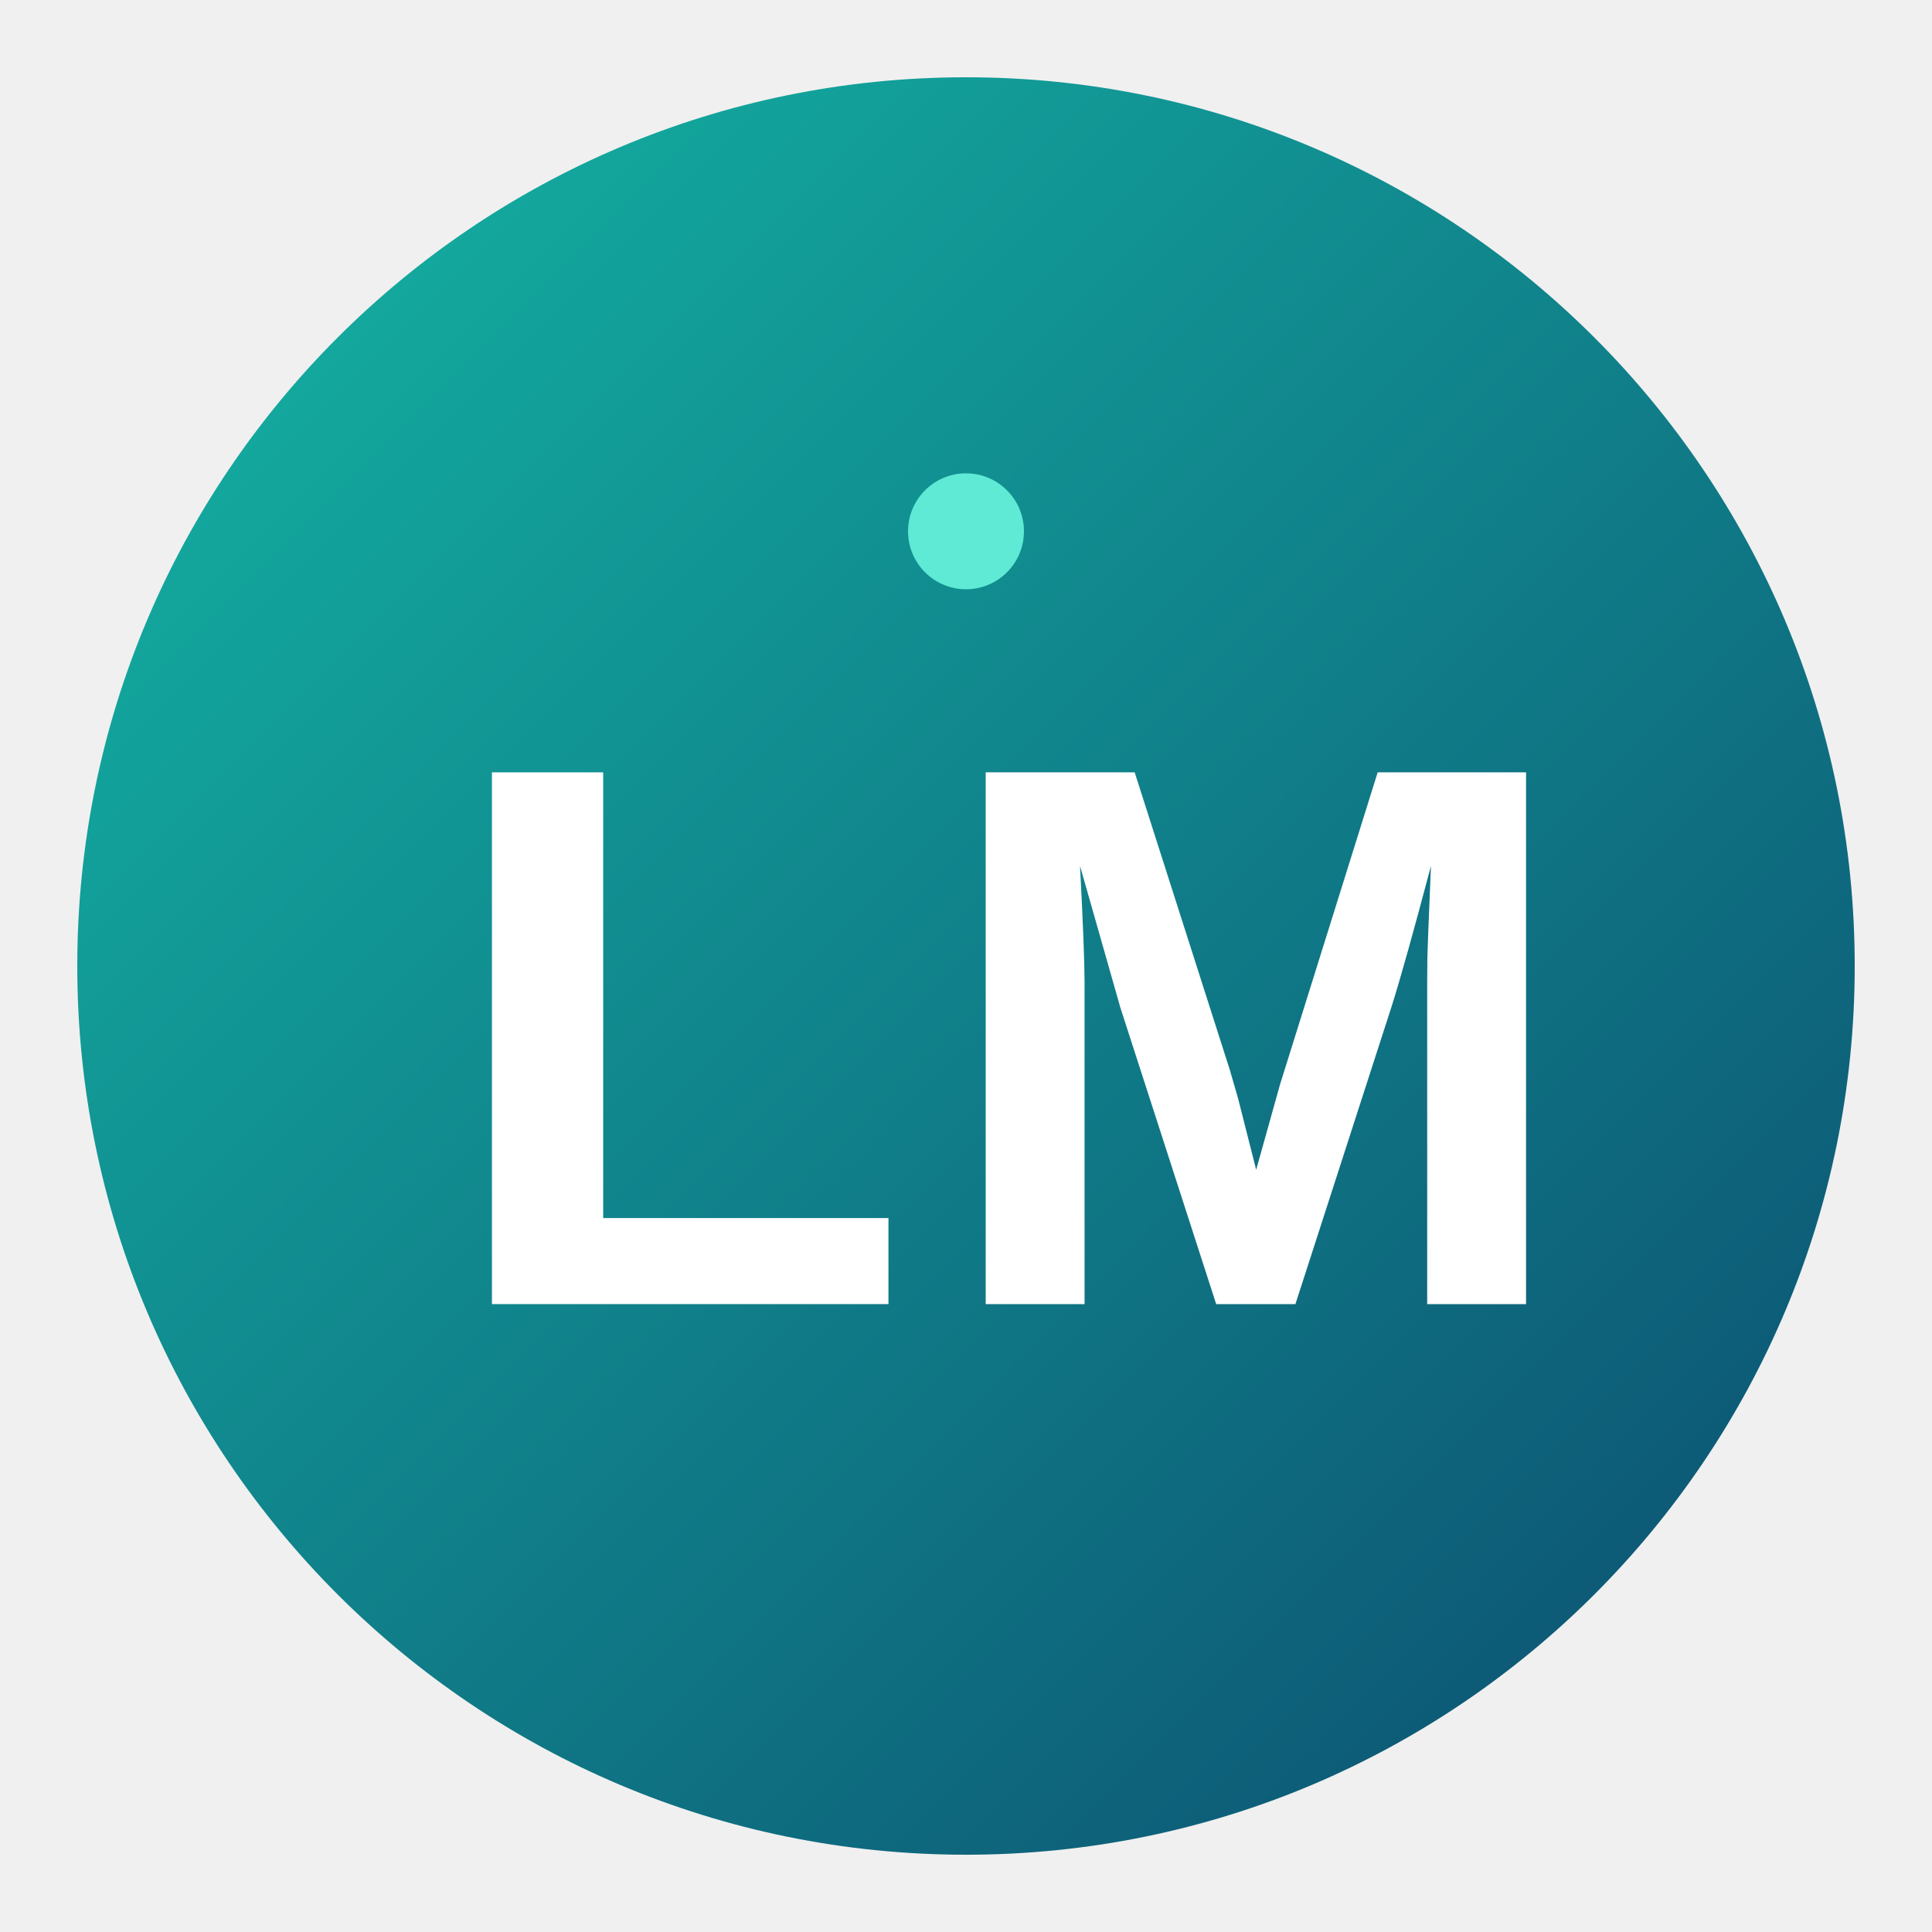
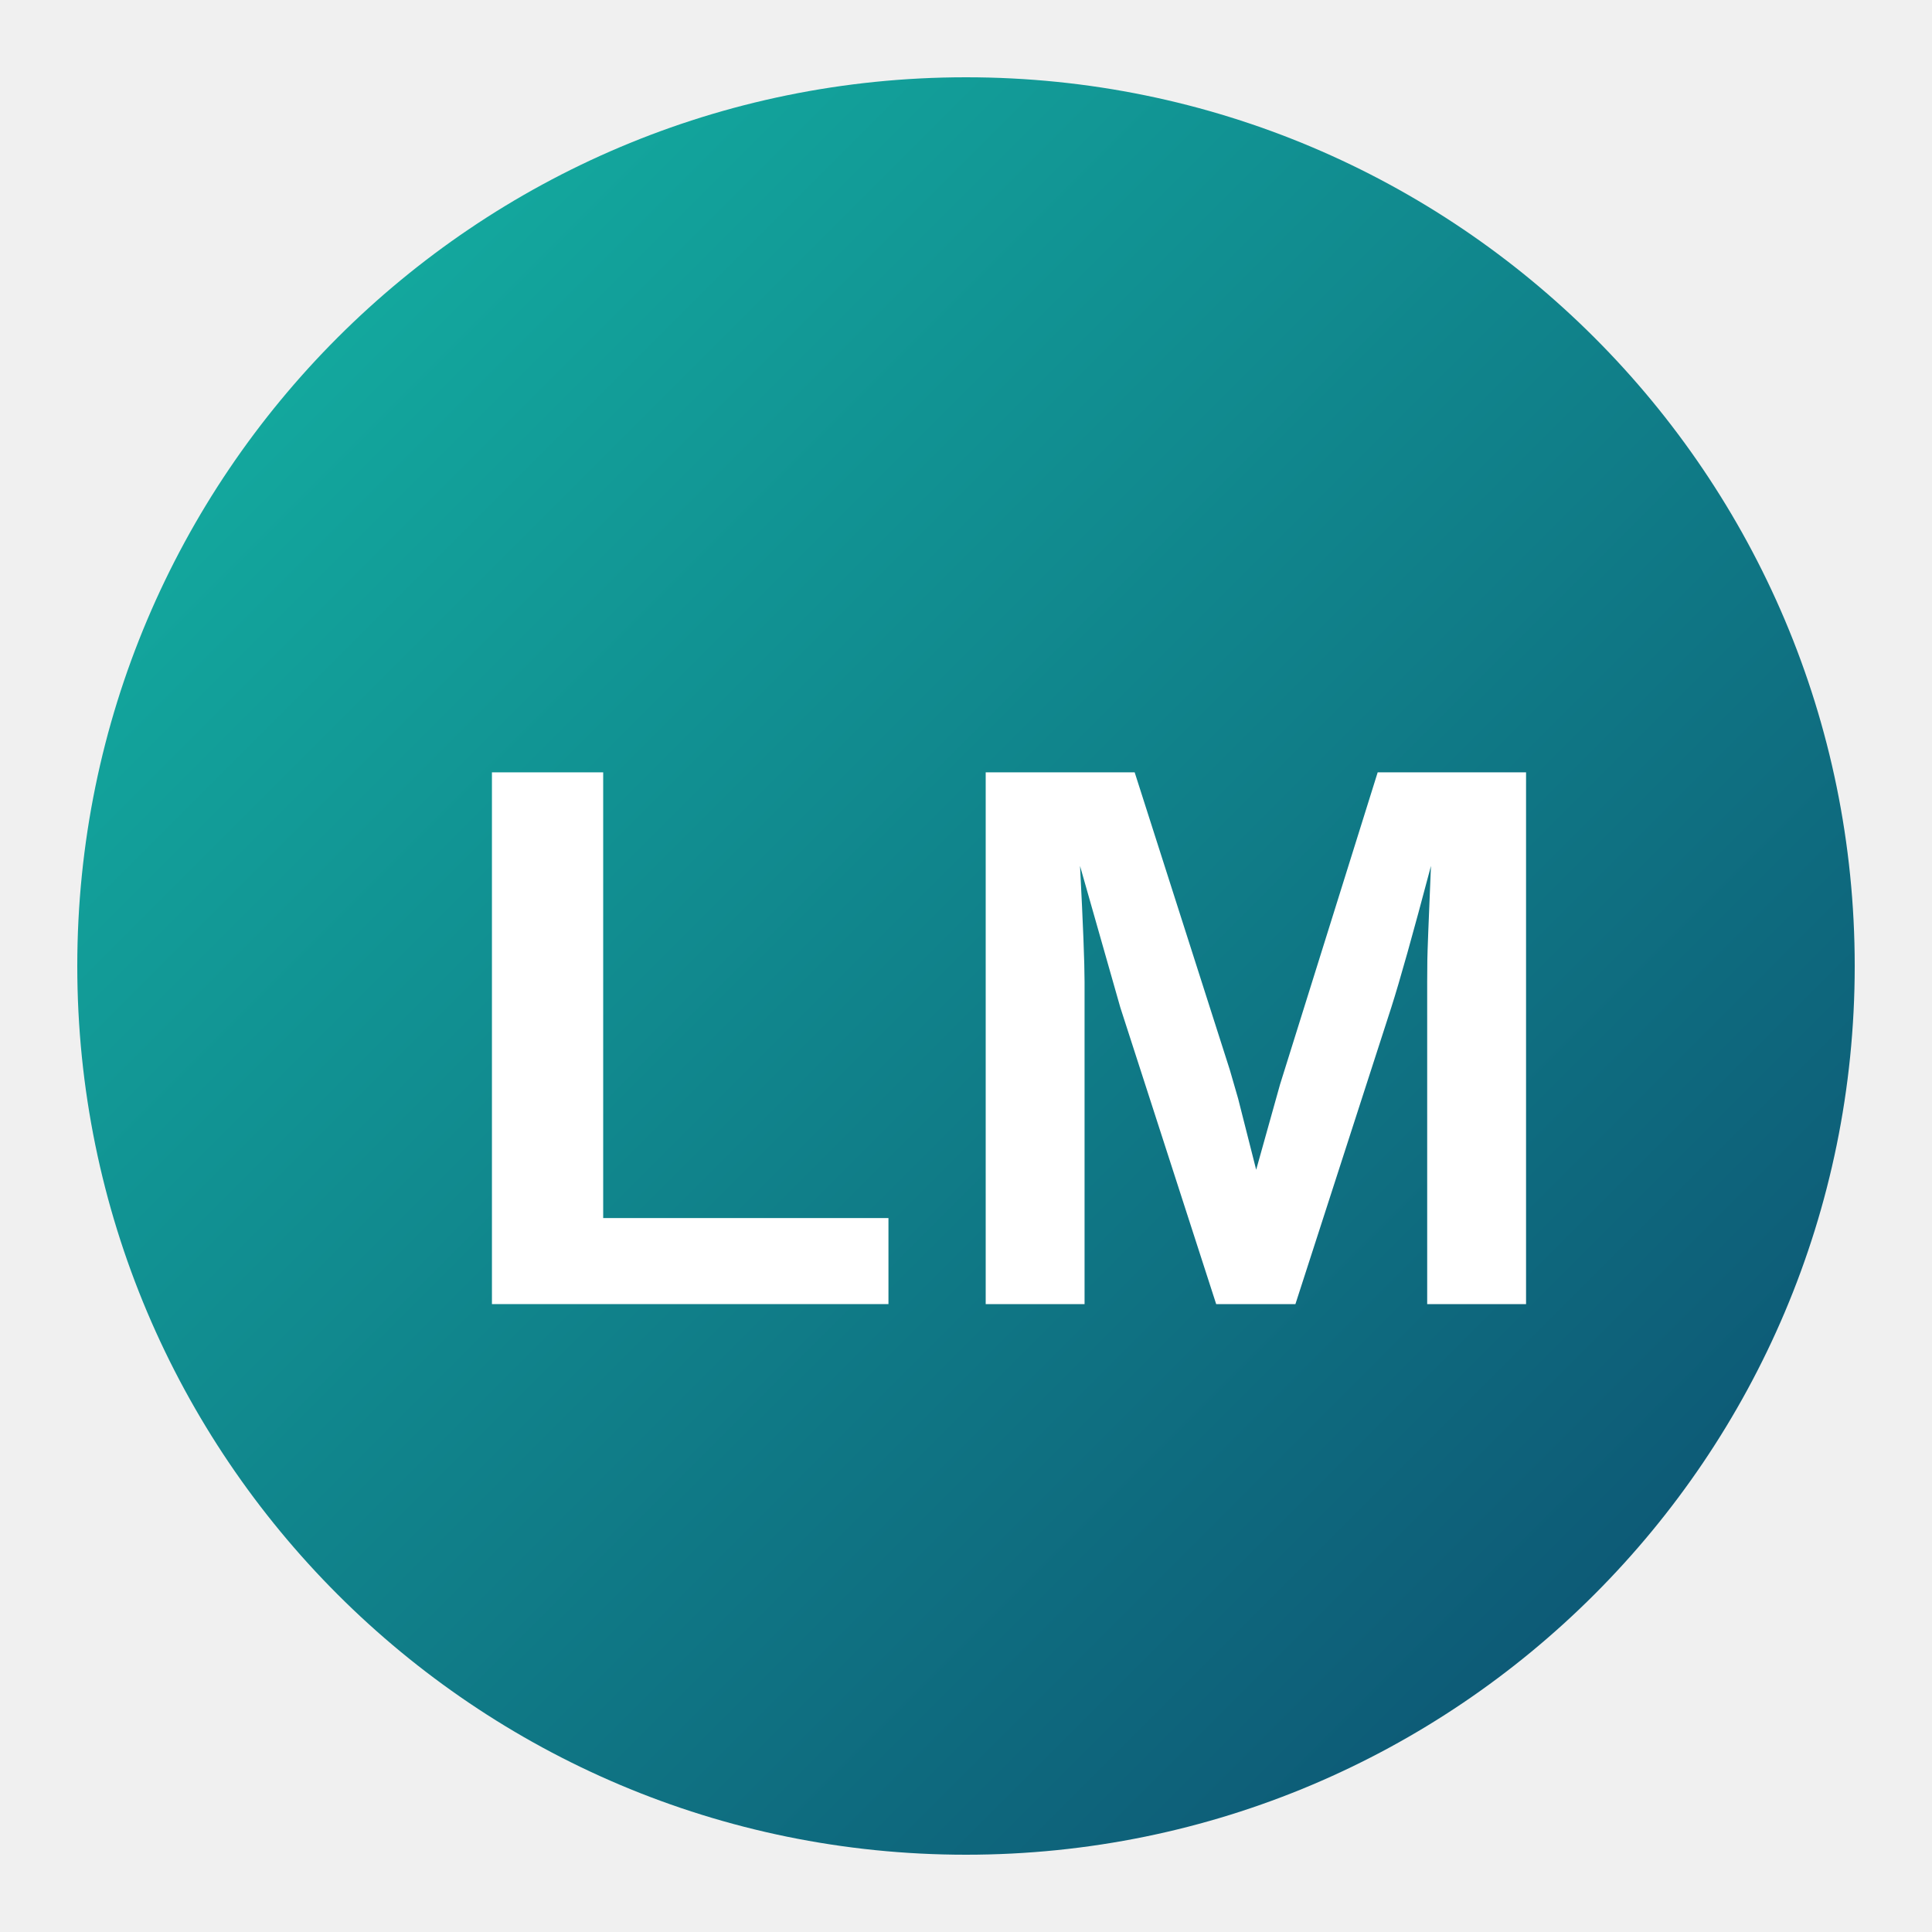
<svg xmlns="http://www.w3.org/2000/svg" viewBox="0 0 200 200" width="200" height="200">
  <defs>
    <linearGradient id="g6" x1="0%" y1="0%" x2="100%" y2="100%">
      <stop offset="0%" style="stop-color:#14b8a6" />
      <stop offset="100%" style="stop-color:#0c4a6e" />
    </linearGradient>
  </defs>
  <circle cx="100" cy="100" r="92" fill="url(#g6)" />
  <g font-family="Arial, sans-serif" font-weight="900" fill="#fff" text-anchor="middle">
    <text x="70" y="135" font-size="80">L</text>
    <text x="130" y="135" font-size="80">M</text>
  </g>
-   <circle cx="100" cy="55" r="6" fill="#5eead4" />
</svg>
